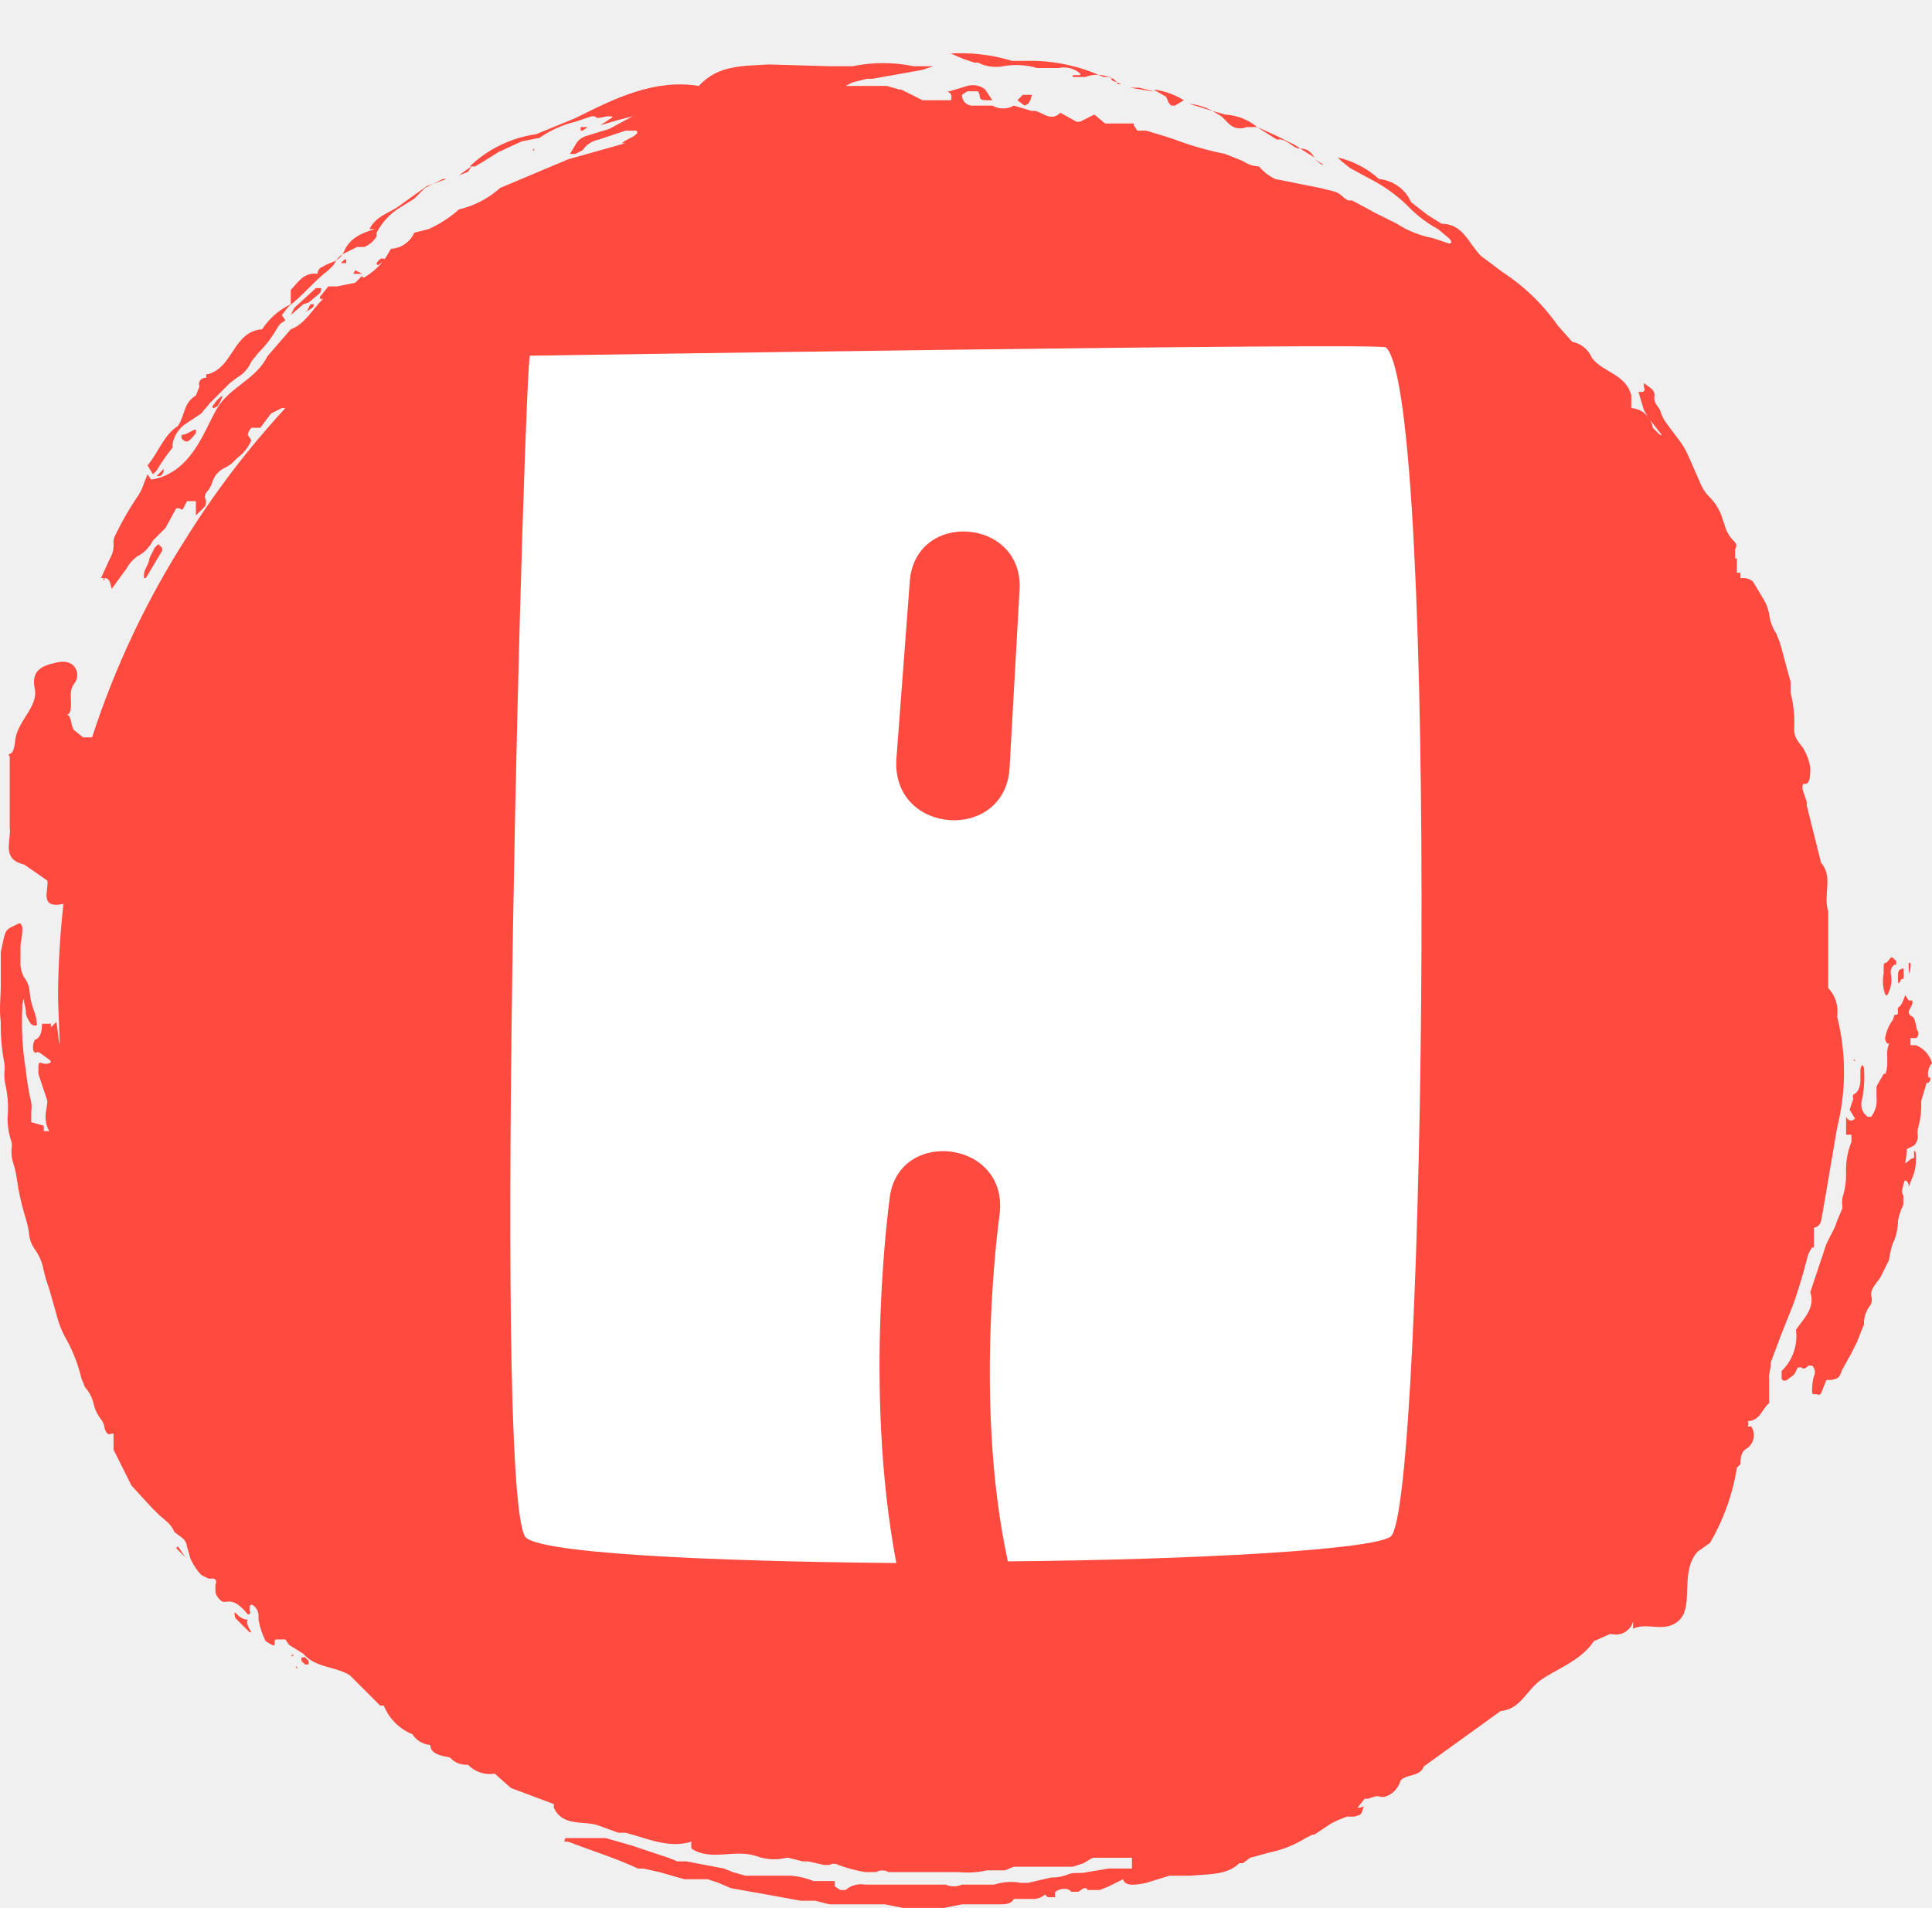
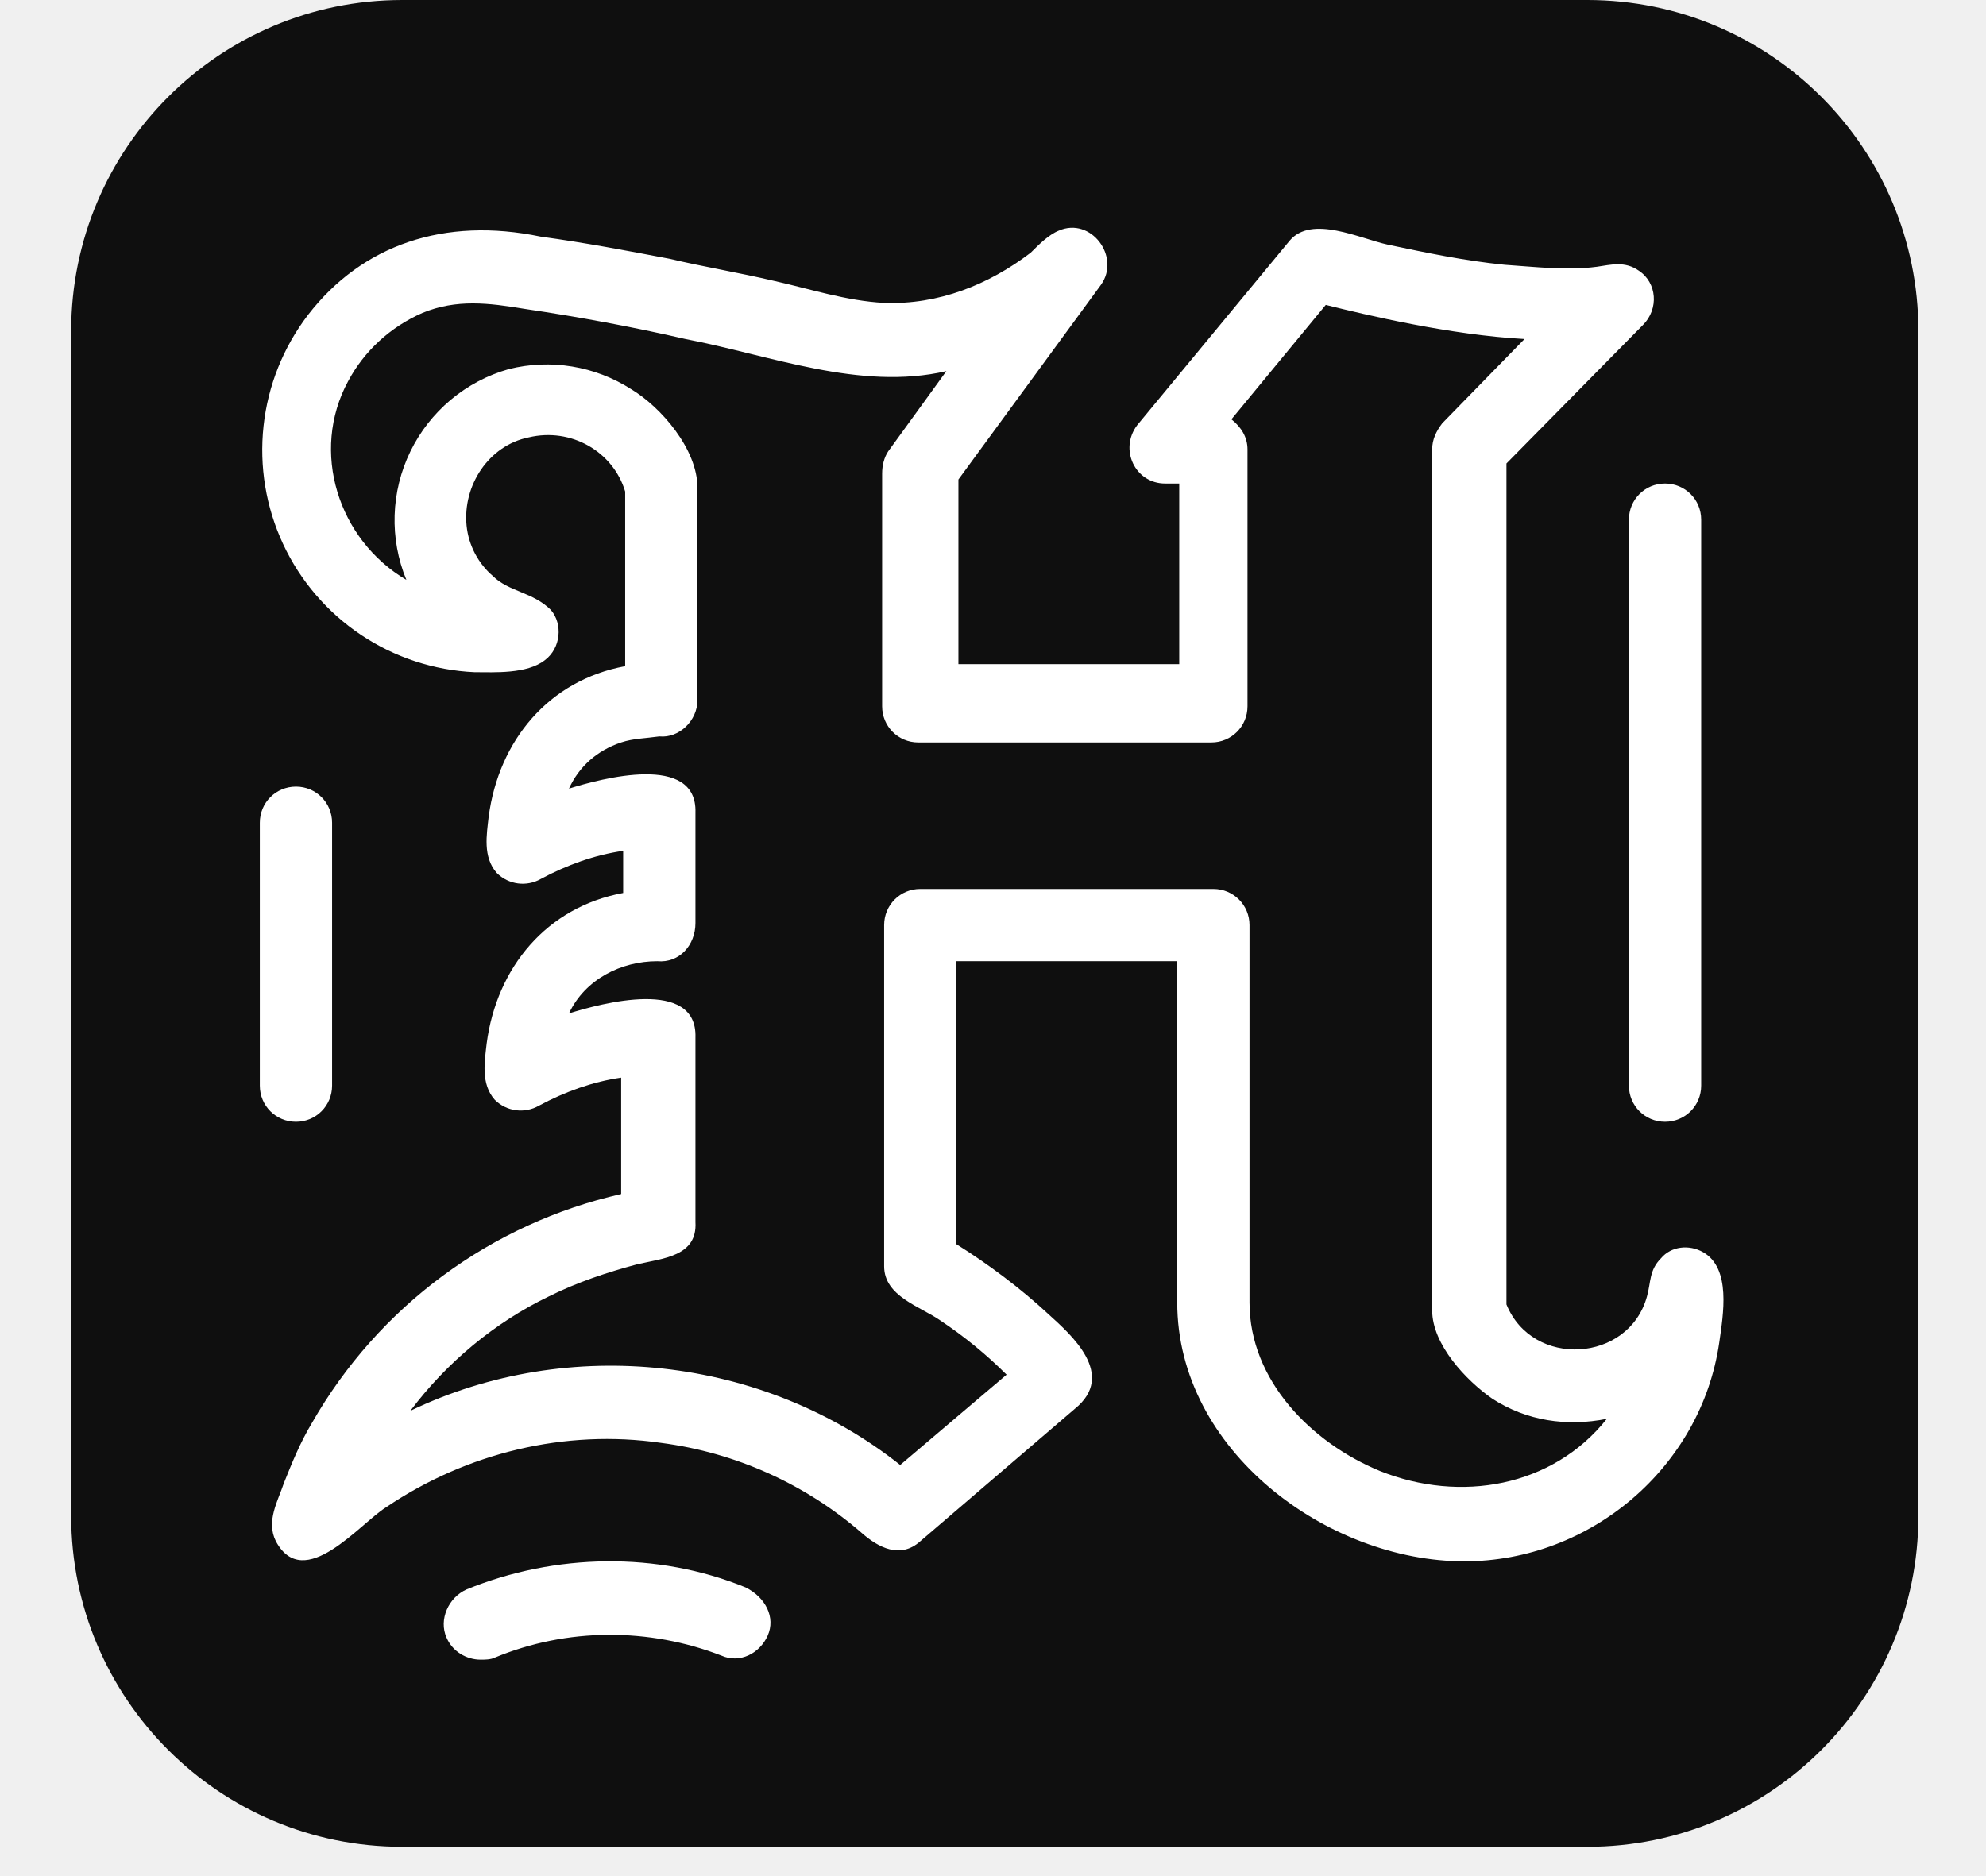
- <svg xmlns="http://www.w3.org/2000/svg" width="308.761" height="304.916" viewBox="0 0 106.008 104.687" class="css-1j8o68f" version="1.1" id="svg23">
-   <defs id="SvgjsDefs2684" />
-   <g id="SvgjsG2685" featurekey="rootContainer" transform="matrix(0.9820593,0,0,0.9820593,-0.05456052,0)" fill="#ff4a3f">
-     <g id="g17">
-       <path d="M19.8 15.3h.5l-.4-.2zm.5.1zm.8-.7c0 .1 0 .1.1.1l.4-.3c-.2-.1-.3-.1-.5.2zm.4-.2zm-4.1 2.3zm-.2.6l.3-.2c.1-.1.1-.2.1-.2h-.2l-.2.4c-.1-.1-.1 0 0 0zm2.2-2.9h-.1l-.2.2h.3zm-2.1 2.4l.6-.5c.1-.1.1-.2.1-.3h-.3l-1.2 1.1-.2.4.7-.6zm-1.1.8z" id="path3" />
-       <path d="M9.7 25v-.2a1.7 1.7 0 0 1 .7-1.1l.9-.6.5-.6.7-.7.4-.4.4-.3a1.9 1.9 0 0 0 .8-.9l.4-.5a5.9 5.9 0 0 0 1-1.3l.2-.3.3-.2-.2-.3.4-.5c.8-.6 1.4-1.4 2.2-2l.3-.3a1.4 1.4 0 0 1 .5-.6l.8-.4h.4a1.4 1.4 0 0 0 .7-.6V13a3.5 3.5 0 0 1 1.3-1.4l.8-.5.2-.2.4-.4 1-.5h.2l-1.1.4-1.4 1c-.6.5-1.4.6-1.8 1.4h.3c-.7.2-1.4.5-1.7 1.2s-.8.6-1.2.9a.4.4 0 0 0-.3.4c-.8-.1-1.1.5-1.5.9v.8a3.9 3.9 0 0 0-1.6 1.4c-1.6.1-1.6 2.1-3 2.5h-.1a.2.2 0 0 0 0 .2c-.3 0-.5.2-.4.5l-.2.5c-.7.4-.6 1.1-1 1.7-.8.5-1.1 1.5-1.7 2.2l.3.5.2-.2a11.6 11.6 0 0 1 .9-1.3zM53.9 3.3l.6.2h.2a2.2 2.2 0 0 0 1.4.2 4.1 4.1 0 0 1 1.9.1h1.2a1.4 1.4 0 0 1 1.2.3.1.1 0 0 1 0 .1H60a.1.1 0 0 0 0 .1h.7a1.8 1.8 0 0 1 1.3 0c.2 0 .1.1.2.2l.5.2h-.2c-.2-.4-.5-.4-.8-.4a9.7 9.7 0 0 0-4.3-.9h-.8A9.8 9.8 0 0 0 53 3h.2zm7.3 3.1zM50.3 4.7zm10.9 1.7h.2-.2zM19 14.7zm32.1-10zm17.6 2.2a.9.9 0 0 0 1 .2h.6a3.1 3.1 0 0 0-1.8-.7l-.7-.2.5.3zm-3.4-1.3c0 .1.1.2.2.3h.2l.5-.3a4.2 4.2 0 0 0-1.7-.6l.7.4zm7.4 2.7l.8.5c-.2-.3-.4-.5-.8-.5z" id="path5" />
-       <path d="M99 76.1l.6-1.6.6-1.5c.2-.5.6-1.8.8-2.6a1.7 1.7 0 0 1 .3-.7h.1v-1.1c.5-.1.4-.6.5-.9l.8-4.7a12.7 12.7 0 0 0 0-6.2 1.9 1.9 0 0 0-.5-1.6v-4.3c-.3-.9.3-1.9-.4-2.7L101 45a.4.4 0 0 0 0-.2l-.2-.6a.5.5 0 0 1 0-.4h.1c.3 0 .3-.5.3-.9a3 3 0 0 0-.4-1.1l-.3-.4a1.1 1.1 0 0 1-.2-.7 6.7 6.7 0 0 0-.2-2v-.6c-.2-.7-.4-1.5-.6-2.2l-.2-.5a2.5 2.5 0 0 1-.4-1.1 2.5 2.5 0 0 0-.3-.8l-.6-1a.8.8 0 0 0-.6-.2h-.1V32h-.2v-.8H97V31a.4.4 0 0 0 0-.1v-.2c.1-.2.1-.3-.1-.5a1.8 1.8 0 0 1-.4-.6l-.2-.6a2.9 2.9 0 0 0-.7-1.2 2.2 2.2 0 0 1-.5-.7l-.7-1.6a4.3 4.3 0 0 0-.6-1l-.6-.8a2.4 2.4 0 0 1-.4-.8l-.2-.3a.6.6 0 0 1-.1-.5.5.5 0 0 0-.2-.4l-.4-.3v.2c.1.2 0 .3-.1.3h-.2l.3 1 .3.5.7.9h-.1l-.2-.2-.2-.2a1.3 1.3 0 0 0-1.2-1.1v-.7c-.3-1.2-1.6-1.3-2.2-2.1a1.5 1.5 0 0 0-1.1-.9l-.8-.9a11.3 11.3 0 0 0-3.1-3l-.8-.6-.4-.3c-.7-.7-1-1.8-2.2-1.8l-.8-.5-.9-.7a2.2 2.2 0 0 0-1.8-1.3 5.1 5.1 0 0 0-2.3-1.2l.2.2.5.4 1.3.7a8.5 8.5 0 0 1 2.1 1.6 6.8 6.8 0 0 0 1.5 1.1l.6.5c.1.1.2.2.1.3H81l-.9-.3a5.6 5.6 0 0 1-2-.8l-1.2-.6-1.3-.7h-.2c-.3-.1-.4-.4-.8-.5l-.8-.2-2.5-.5a2.6 2.6 0 0 1-.9-.7 1.7 1.7 0 0 1-.9-.3l-1-.4a18.1 18.1 0 0 1-2.8-.8l-.6-.2-1-.3h-.5l-.2-.3v-.1h-1.6l-.6-.5-.4.2-.4.2h-.2l-.9-.5c-.6.6-1.1-.2-1.6-.1l-1-.3a1.2 1.2 0 0 1-1.2 0h-1.2a.6.6 0 0 1-.5-.6l.3-.2h.6a.7.7 0 0 1 .1.3c0 .2.2.2.5.2h.2l-.4-.6a1.1 1.1 0 0 0-1-.2l-1 .3H53c.3.2.2.3.2.5h-1.6l-.4-.2-.8-.4h-.1l-.7-.2h-2.3l.4-.2.8-.2h.3l1.7-.3 1.1-.2.6-.2h-1.1a8.4 8.4 0 0 0-3.4 0h-1.3L43 3.6c-1.4.1-2.8 0-3.9 1.2-2.5-.4-4.7.7-6.9 1.8l-2.2.9a6.7 6.7 0 0 0-3.7 1.8h.3l.5-.3.8-.5 1.3-.6 1-.2a6 6 0 0 1 2-.9l.9-.3h.2c.1.2.5 0 .7 0h.2c.1 0 .1.1 0 .1l-.6.4 1-.3.8-.2-1.3.7-1.3.4a1 1 0 0 0-.6.5l-.3.5h.3l.4-.2a1.4 1.4 0 0 1 .9-.6l1.5-.5h.5a.1.1 0 0 1 .1.2c-.2.2-.6.3-.8.5h.2l-3.2.9-3.8 1.6a5.2 5.2 0 0 1-2.3 1.2 6.6 6.6 0 0 1-1.7 1.1l-.8.2a1.5 1.5 0 0 1-1.3.9l-.3.5a3.7 3.7 0 0 1-1.2 1.1h-.1v-.1l-.2.2-.2.2-1 .2h-.5l-.4.5c-.1.1-.1.2 0 .2h.1c-.6.6-1 1.4-1.8 1.7L15 19.9c-.6 1.2-1.8 1.6-2.6 2.6s-1.4 3.9-3.9 4.3l-.2-.3-.2.5a2.7 2.7 0 0 1-.4.8 16.9 16.9 0 0 0-1.2 2.1.8.8 0 0 0-.1.5 1.4 1.4 0 0 1-.2.8l-.5 1.1h.2c.3 0 .3.3.4.6l.8-1.1a2.2 2.2 0 0 1 .6-.7 2 2 0 0 0 .9-.9l.3-.3.4-.4.6-1.1h.2c.1.1.1.1.2 0l.2-.4h.5v.8l.5-.5a.5.5 0 0 0 0-.5.4.4 0 0 1 .1-.3 1.5 1.5 0 0 0 .3-.5 1.3 1.3 0 0 1 .8-.9l.3-.2.3-.3a2.4 2.4 0 0 0 .8-1l-.2-.3c0-.1.1-.3.2-.4h.5l.6-.8.6-.3h.2a48.8 48.8 0 0 0-5.5 7.2h-.1.1a48.4 48.4 0 0 0-5.3 11.2h-.5l-.5-.4c-.2-.2-.1-.7-.4-.9h.1c.3-.5-.1-1.2.3-1.7s.1-1.4-.9-1.2-1.5.5-1.3 1.5-1 1.8-1.1 2.9-.5.5-.3.9v3.9c.1.8-.5 1.8.8 2.1l1.3.9c.1.5-.5 1.6.9 1.3a49.2 49.2 0 0 0-.3 5c0 1.1.1 2.2.1 3.3v-.4c-.1-.4-.1-.8-.2-1.3l-.3.3v-.2h-.5c0 .5-.1.8-.4.9a.9.9 0 0 0-.1.5c0 .1.1.3.2.2s.4.2.7.4-.2.3-.4.2-.2.1-.2.3v.3l.5 1.5c0 .3-.1.6-.1.9a1.7 1.7 0 0 0 .2.8h-.3v-.3l-.7-.2v-.6a1.5 1.5 0 0 0 0-.5 14.6 14.6 0 0 1-.3-1.8 16.6 16.6 0 0 1-.2-3.5.9.9 0 0 1 .1-.5v.2a2.9 2.9 0 0 1 .1.5.8.8 0 0 0 .1.4c.1.2.2.4.4.4s.1-.1.1-.2a2.1 2.1 0 0 0-.1-.5 4.2 4.2 0 0 1-.3-1.3 1.5 1.5 0 0 0-.3-.7 1.6 1.6 0 0 1-.2-.9v-.8c0-.3.1-.6.1-.9a.5.5 0 0 0-.1-.4h-.1c-.8.4-.7.2-1 1.6V55c0 .7-.1 1.4 0 2.1a10.8 10.8 0 0 0 .2 2.3 1.8 1.8 0 0 1 0 .5 3.1 3.1 0 0 0 .1.9 5.9 5.9 0 0 1 .1 1.3 3.9 3.9 0 0 0 .2 1.7 1.2 1.2 0 0 1 0 .4 2.1 2.1 0 0 0 .1.8 4.9 4.9 0 0 1 .2.9 14 14 0 0 0 .5 2.2 5 5 0 0 1 .2 1 1.7 1.7 0 0 0 .3.7 2.9 2.9 0 0 1 .5 1.2 8.5 8.5 0 0 0 .3 1l.4 1.4a5.4 5.4 0 0 0 .6 1.5 8.5 8.5 0 0 1 .8 2.1l.2.5a2.1 2.1 0 0 1 .5 1 2.1 2.1 0 0 0 .4.8 1 1 0 0 1 .2.5c.1.3.2.4.4.3h.1v.9l.5 1 .5 1 1.1 1.2.4.4c.3.3.7.5.9 1l.4.3a.7.7 0 0 1 .3.5l.2.7a3.3 3.3 0 0 0 .6.9l.4.2h.3a.2.2 0 0 1 .1.3 2.5 2.5 0 0 0 0 .5.9.9 0 0 0 .4.5h.2c.4-.1.8.2 1.2.7h.1c0-.1.1-.1 0-.2v-.2c0-.1.1-.2.2-.1a.7.7 0 0 1 .3.6v.2a4.3 4.3 0 0 0 .4 1.2c.5.3.5.3.5.1s0-.2.2-.2h.4l.2.3.8.5c.7.8 1.8.7 2.6 1.2l1.7 1.7h.2a2.9 2.9 0 0 0 1.6 1.6 1.3 1.3 0 0 0 1 .6c0 .5.6.6 1.1.7a1.2 1.2 0 0 0 .8.4h.2a1.7 1.7 0 0 0 1.5.5l.9.8 2.4.9v.2c.5 1.1 1.7.7 2.5 1l1.1.4h.4c1.2.3 2.4.9 3.7.5a.7.7 0 0 0 0 .4c1.1.7 2.4 0 3.6.4a2.9 2.9 0 0 0 1.7.1h.1l.8.2h.3l.9.2h.3a.5.5 0 0 1 .5 0 7.9 7.9 0 0 0 1.5.4h.6a.7.7 0 0 1 .7 0h3.9a5 5 0 0 0 1.6-.1h1l.5-.2H60l.6-.2.5-.3h2.2v.6H62l-1.2.2c-.4.1-.7 0-1 .1a2.4 2.4 0 0 1-1 .2l-1.3.3h-.4a3.1 3.1 0 0 0-1.5.1h-1.8a1.1 1.1 0 0 1-.9 0h-4.5a1.3 1.3 0 0 0-1.1.3H47l-.3-.2v-.3h-1.2a4.1 4.1 0 0 0-1.3-.3h-2.5l-.7-.2-.5-.2-2.1-.4h-.5l-.5-.2-2.1-.7-1.4-.4h-2.2c-.1 0-.1.1-.1.2h.2c1.3.5 2.6.9 3.9 1.5h.3l.9.2 1.4.4h1.3l.6.2.7.3 1.7.3 1.1.2 1.1.2h.8l.8.2h3.1l1 .2h2.3l1-.2H56c.4 0 .6-.1.7-.3h1a1 1 0 0 0 .8-.3c-.1.1 0 .1.1.2h.4v-.2c0-.1 0-.1.2-.2s.6-.1.7.1h.4l.3-.2c.2 0 .2 0 .2.1h.7l.5-.2.8-.4c.1.3.4.4 1.3.2l1.3-.4h1.2c.9-.1 2 0 2.7-.7h.2l.4-.3 1.1-.3a6.1 6.1 0 0 0 2-.8l.4-.2h.1l.9-.6.4-.2.5-.2h.4c.4-.1.4-.1.5-.4s0-.1-.2-.1h-.1l.4-.5h.2c.3-.1.5-.2.7-.1h.2a1.3 1.3 0 0 0 .9-.9c.3-.4 1.1-.2 1.3-.8l4.3-3.1c1.1-.1 1.4-1.1 2.2-1.7s2.3-1.1 3-2.2l.9-.4h.1a1 1 0 0 0 1.2-.7v.4c.8-.4 1.8.3 2.6-.5s0-2.7 1-3.8l.7-.5a12.1 12.1 0 0 0 1.5-4.2l.2-.2c0-.3 0-.7.4-.9a.9.9 0 0 0 .2-1.2h-.2a.3.3 0 0 0 0-.3c.7 0 .8-.7 1.2-1V77a.5.5 0 0 1 0-.2 3.8 3.8 0 0 0 .1-.7zM5.9 32.2z" id="path7" />
-       <path d="M26.4 9.3l-.3.2-.4.3.5-.2zm6.1-2h.1l.3-.2h-.4zm-2.6 1l-.1.1h.1v-.1zm-1.5 1.4zm1.3-.2zm-6.3 3.1zM9.2 26.2l-.4.4H9a.4.4 0 0 0 .2-.4zm3-3.5a2.1 2.1 0 0 0 .3-.6 1.5 1.5 0 0 0-.5.5c-.1.1-.1.2 0 .2zM11 24.2V24c-.2 0-.5.3-.8.3v.2c.3.3.4.2.8-.3zm3 66.2zM73.9 9.2h.1l-.5-.3zm-2.5-1.4c.5-.1.8.4 1.2.5h.1l-.3-.2-1-.5-1.1-.5.3.2zM52.8 3.1zm11.7 2h-.1l-1.2-.2h.5zm2 .7l1.3.4a3.3 3.3 0 0 0-1.3-.4zm-9 0a1 1 0 0 0 .2-.5h-.5l-.3.3.4.3zm9 1.6zM49.9 4.2zm2.9.7zM48.5 4zm13.8 2.1a.5.5 0 0 0 0 .1zm44.8 52.3h-.3V58h.3c.1 0 .2-.3.1-.4s-.1-.7-.3-.8a.3.3 0 0 1-.2-.3l.2-.4a.4.4 0 0 0 0-.2h-.2l-.2-.3c-.1.3-.2.6-.4.7a.5.5 0 0 0 0 .2c0 .1 0 .2-.1.2h-.1a1.1 1.1 0 0 1-.1.3 2.3 2.3 0 0 0-.4.9.4.4 0 0 0 .1.4h.1a1.7 1.7 0 0 0-.1.8v.4a1.8 1.8 0 0 1-.1.5h-.1l-.4.7v.6a1.5 1.5 0 0 1-.3 1.1h-.2l-.2-.2a.9.9 0 0 1-.1-.8 6.5 6.5 0 0 0 .1-1.7c0-.1-.1-.2-.1-.2a.5.5 0 0 0-.1.3v.6c0 .2-.1.6-.3.7s-.1.2-.1.3l-.2.6.3.5c-.2.2-.4.1-.5-.1v1h.3v.4a4.2 4.2 0 0 0-.3 1.4 3.3 3.3 0 0 0 0 .4 4 4 0 0 1-.2 1.3 2 2 0 0 0 0 .6l-.3.7a3.2 3.2 0 0 1-.3.7l-.3.6-.9 2.7c.3.9-.4 1.5-.8 2.1a2.7 2.7 0 0 1-.8 2.3v.4c0 .1.1.2.3.1l.4-.3.2-.4h.2c.1.1.2.1.4-.1h.2a.5.5 0 0 1 .1.6 2.9 2.9 0 0 0-.1.8c0 .1 0 .2.1.2h.2c.1.1.2 0 .3-.3l.2-.5h.3c.4-.1.4-.1.6-.6l.5-.9.3-.6.4-1a1.6 1.6 0 0 1 .3-1 .6.6 0 0 0 .1-.6c0-.2 0-.3.2-.6l.3-.4.5-1a4.7 4.7 0 0 1 .2-.9 3 3 0 0 0 .3-1.3 3.8 3.8 0 0 1 .3-.9v-.5c-.1-.2-.1-.2 0-.6s.1-.2.2-.2a.4.4 0 0 1 .1.3l.2-.5a2.3 2.3 0 0 0 .2-.9v-.3c0-.1 0-.3-.1-.3v.4c-.2 0-.3.2-.5.3a6.4 6.4 0 0 0 .1-.8l.4-.2a.7.7 0 0 0 .2-.6 1.4 1.4 0 0 1 0-.3 4.8 4.8 0 0 0 .2-1.4v-.2l.3-1h.1a.3.3 0 0 0 .1-.3h-.1a.9.9 0 0 1 .2-.8 1.5 1.5 0 0 0-.9-1zm-1.2 7.8zm-.2-9.9zm0 0zM9.1 30.8a.3.3 0 0 0 0-.2l-.2-.2-.2.2-.3.6c0 .3-.3.6-.3.9v.2h.1zm96.3 24.8h.1a1.7 1.7 0 0 0 .2-1.2.5.5 0 0 1 .2-.5h.1v-.2l-.2-.2h-.1c-.1.1-.2.3-.3.3s-.1.1-.1.3v.3a2.2 2.2 0 0 0 .1 1.2zM13.2 90.1c-.1 0 0 .2 0 .3l.8.8h.1c-.2-.3-.3-.6-.2-.7a.9.9 0 0 1-.5-.2zm.8.3zm92.3-35.7h.1a2 2 0 0 0 0-.6c-.3.1-.3.1-.3.6s.1.1.2 0z" id="path9" />
-       <path d="M106.7 62a.6.6 0 0 0 .1-.5c0-.1-.1-.2-.1-.1h-.2v.2c0 .4.1.5.2.4zm.1-8.2h-.1v.6a1 1 0 0 0 .1-.6zM17.1 92.6h-.2v.2l.2.2h.2v-.2zm86.6-33.3c0-.1 0-.1-.1-.1zM9.9 86.5l.5.5-.4-.6z" id="path11" />
-       <circle cx="10.5" cy="87.1" transform="rotate(-24.8 10.4 87.159)" id="circle13" />
-       <path d="M9.7 30.1h-.1v.2-.2h.1zm83.2-6.6l-.2-.3h-.1zm-14.7 77.1zM5.9 32.2zm-.1.2a.3.3 0 0 0 .1-.2v.2zm1.9-4.9zM61.5 2.4zm42.8 58.2v.1-.1zM16.4 92.5h-.1c.1.1.2 0 .1-.1zm.2.7h.1l-.1-.1v.1zm73.9-71.3zm15.2 34.4zM14.6 91.7zm92.1-37zm-.8 11.4zM34.6 0z" id="path15" />
-     </g>
-   </g>
-   <g id="SvgjsG2686" featurekey="nameFeature-0" transform="matrix(2.284354,0,0,2.284354,27.98006,-5.60952)" fill="#ffffff">
-     <path d="M9.6 16.48 l-0.32 4.24 c-0.08 1.8 2.6 1.96 2.72 0.2 l0.24 -4.28 c0.12 -1.76 -2.56 -1.96 -2.64 -0.16 z M0.48 11 l0 0 c0.04 0 20.48 -0.32 20.56 -0.2 c1.28 1.12 0.96 27.8 0.12 28.56 c-0.4 0.32 -4.64 0.56 -9.2 0.6 c-0.84 -3.84 -0.2 -8.32 -0.2 -8.32 c0.24 -1.8 -2.44 -2.12 -2.64 -0.4 c0 0.04 -0.64 4.52 0.16 8.76 c-4.56 -0.04 -8.68 -0.24 -8.92 -0.64 c-0.8 -1.44 0 -28.28 0.12 -28.36 z" id="path20" />
-   </g>
+ <svg xmlns="http://www.w3.org/2000/svg" width="558" height="527" viewBox="0 0 558 527" fill="none">
+   <rect x="20" width="519" height="519" rx="93" fill="#0F0F0F" />
+   <path d="M478.54 351.907C474.592 349.651 469.516 350.215 466.695 353.599C463.311 356.983 463.875 360.368 462.747 364.316C457.671 382.929 430.597 384.621 423.265 366.572V130.242L461.619 91.324C466.131 86.811 465.567 79.479 460.491 76.095C456.543 73.275 452.595 74.403 448.646 74.967C440.186 76.095 431.161 74.967 422.701 74.403C411.42 73.275 400.704 71.018 389.987 68.762C382.09 67.07 368.554 60.302 362.349 67.634L319.483 119.525C314.406 126.294 318.919 135.882 327.379 135.882H331.327V186.645H269.284V134.754L309.33 80.043C314.97 72.147 306.51 60.866 297.485 64.814C294.665 65.942 291.845 68.762 289.589 71.018C277.744 80.043 263.643 85.683 248.414 85.119C237.698 84.555 227.545 81.171 217.393 78.915C207.804 76.659 197.651 74.967 188.063 72.71C176.218 70.454 164.373 68.198 151.965 66.506C124.891 60.866 101.766 68.762 86.537 88.503C79.601 97.571 75.282 108.366 74.048 119.715C72.814 131.064 74.712 142.535 79.537 152.881C84.361 163.228 91.928 172.055 101.415 178.405C110.902 184.755 121.947 188.385 133.352 188.901C138.992 188.901 148.017 189.465 153.093 185.517C157.605 182.133 158.169 175.365 154.785 171.416C149.709 166.34 142.94 166.34 138.428 161.828C134.48 158.444 131.659 153.367 131.095 147.727C129.967 136.446 137.3 125.166 148.581 122.909C160.425 120.089 172.27 126.858 175.654 138.138V187.209C154.221 191.158 140.12 208.079 137.3 229.512C136.736 234.588 135.608 240.793 139.556 245.305C142.94 248.689 148.016 249.253 151.965 246.997C159.297 243.049 167.194 240.228 175.09 239.1V250.945C153.657 254.893 139.556 271.814 136.736 293.248C136.172 298.324 135.044 304.528 138.992 309.041C142.376 312.425 147.452 312.989 151.401 310.733C158.733 306.784 166.63 303.964 174.526 302.836V335.55C156.382 339.664 139.292 347.504 124.339 358.573C109.386 369.642 96.897 383.698 87.665 399.85C84.281 405.49 82.025 411.131 79.768 416.771C78.076 421.847 74.692 427.488 77.512 433.128C85.409 447.793 101.202 428.052 108.534 423.539C131.095 408.31 158.733 401.542 185.807 405.49C206.694 408.223 226.312 417.052 242.21 430.872C246.722 434.82 252.927 438.204 258.567 433.128L301.998 395.902C313.842 386.313 300.87 375.033 294.665 369.392C286.769 362.06 277.744 355.291 268.72 349.651V270.122H330.763V366.008C330.763 407.746 373.066 438.768 411.42 438.768C446.954 438.768 477.976 412.259 483.052 377.289C484.18 369.392 486.437 356.419 478.54 351.907ZM387.731 413.387C368.554 405.49 351.069 388.005 351.069 366.008V259.97C351.069 254.329 346.556 249.817 340.916 249.817H258.567C252.927 249.817 248.414 254.329 248.414 259.97V355.855C248.414 364.316 258.567 367.136 264.207 371.084C270.976 375.597 277.18 380.673 282.821 386.313L252.927 411.695C214.572 381.237 159.861 375.033 115.302 396.466C125.455 382.929 138.992 371.648 154.221 364.316C162.117 360.368 170.578 357.547 179.038 355.291C186.371 353.599 195.959 353.035 195.395 343.447V291.556C195.959 274.635 168.886 281.967 159.861 284.787C164.373 275.199 174.526 270.122 184.679 270.122C190.883 270.686 195.395 265.61 195.395 259.406V228.384C195.959 211.463 168.886 218.795 159.861 221.615C162.681 215.411 167.758 210.899 174.526 208.643C177.91 207.515 181.294 207.515 185.243 206.951C190.883 207.515 195.959 202.438 195.959 196.798V137.01C195.959 126.294 185.807 114.449 177.346 109.373C172.298 106.138 166.642 103.969 160.726 102.999C154.809 102.029 148.757 102.278 142.94 103.732C136.959 105.427 131.403 108.367 126.637 112.359C121.872 116.352 118.004 121.307 115.288 126.899C112.572 132.491 111.068 138.594 110.876 144.808C110.684 151.022 111.808 157.207 114.174 162.956C94.997 151.675 87.101 126.858 97.817 107.117C102.33 98.656 109.662 91.888 118.687 87.939C128.275 83.991 137.3 85.119 147.452 86.811C162.681 89.067 177.91 91.888 192.575 95.272C216.265 99.784 241.646 109.937 265.9 104.296L249.542 126.858C248.414 128.55 247.85 130.806 247.85 133.062V198.49C247.85 204.13 252.363 208.643 258.003 208.643H340.352C345.992 208.643 350.505 204.13 350.505 198.49V126.294C350.505 122.909 348.812 120.089 345.992 117.833L372.502 85.683C383.783 88.503 407.472 94.144 428.341 95.272L405.216 118.961C403.524 121.217 402.396 123.474 402.396 126.294V368.264C402.396 377.853 411.984 388.005 419.317 393.082C428.905 399.286 440.186 400.978 451.467 398.722C436.238 417.899 410.292 422.411 387.731 413.387ZM83.153 315.245C77.512 315.245 73 310.733 73 305.092V231.204C73 225.564 77.512 221.051 83.153 221.051C88.793 221.051 93.305 225.564 93.305 231.204V305.092C93.305 310.733 88.793 315.245 83.153 315.245ZM215.7 459.638C213.444 464.714 207.804 467.534 202.728 465.278C182.422 457.381 159.297 457.381 138.992 465.842C137.864 466.406 136.172 466.406 135.044 466.406C131.095 466.406 127.147 464.15 125.455 460.202C123.199 455.125 126.019 448.921 131.095 446.665C155.913 436.512 184.679 435.948 209.496 446.101C215.136 448.921 217.957 454.561 215.7 459.638ZM467.823 135.882C473.464 135.882 477.976 140.395 477.976 146.035V305.092C477.976 310.733 473.464 315.245 467.823 315.245C462.183 315.245 457.671 310.733 457.671 305.092V146.035C457.671 140.395 462.183 135.882 467.823 135.882Z" fill="white" />
</svg>
